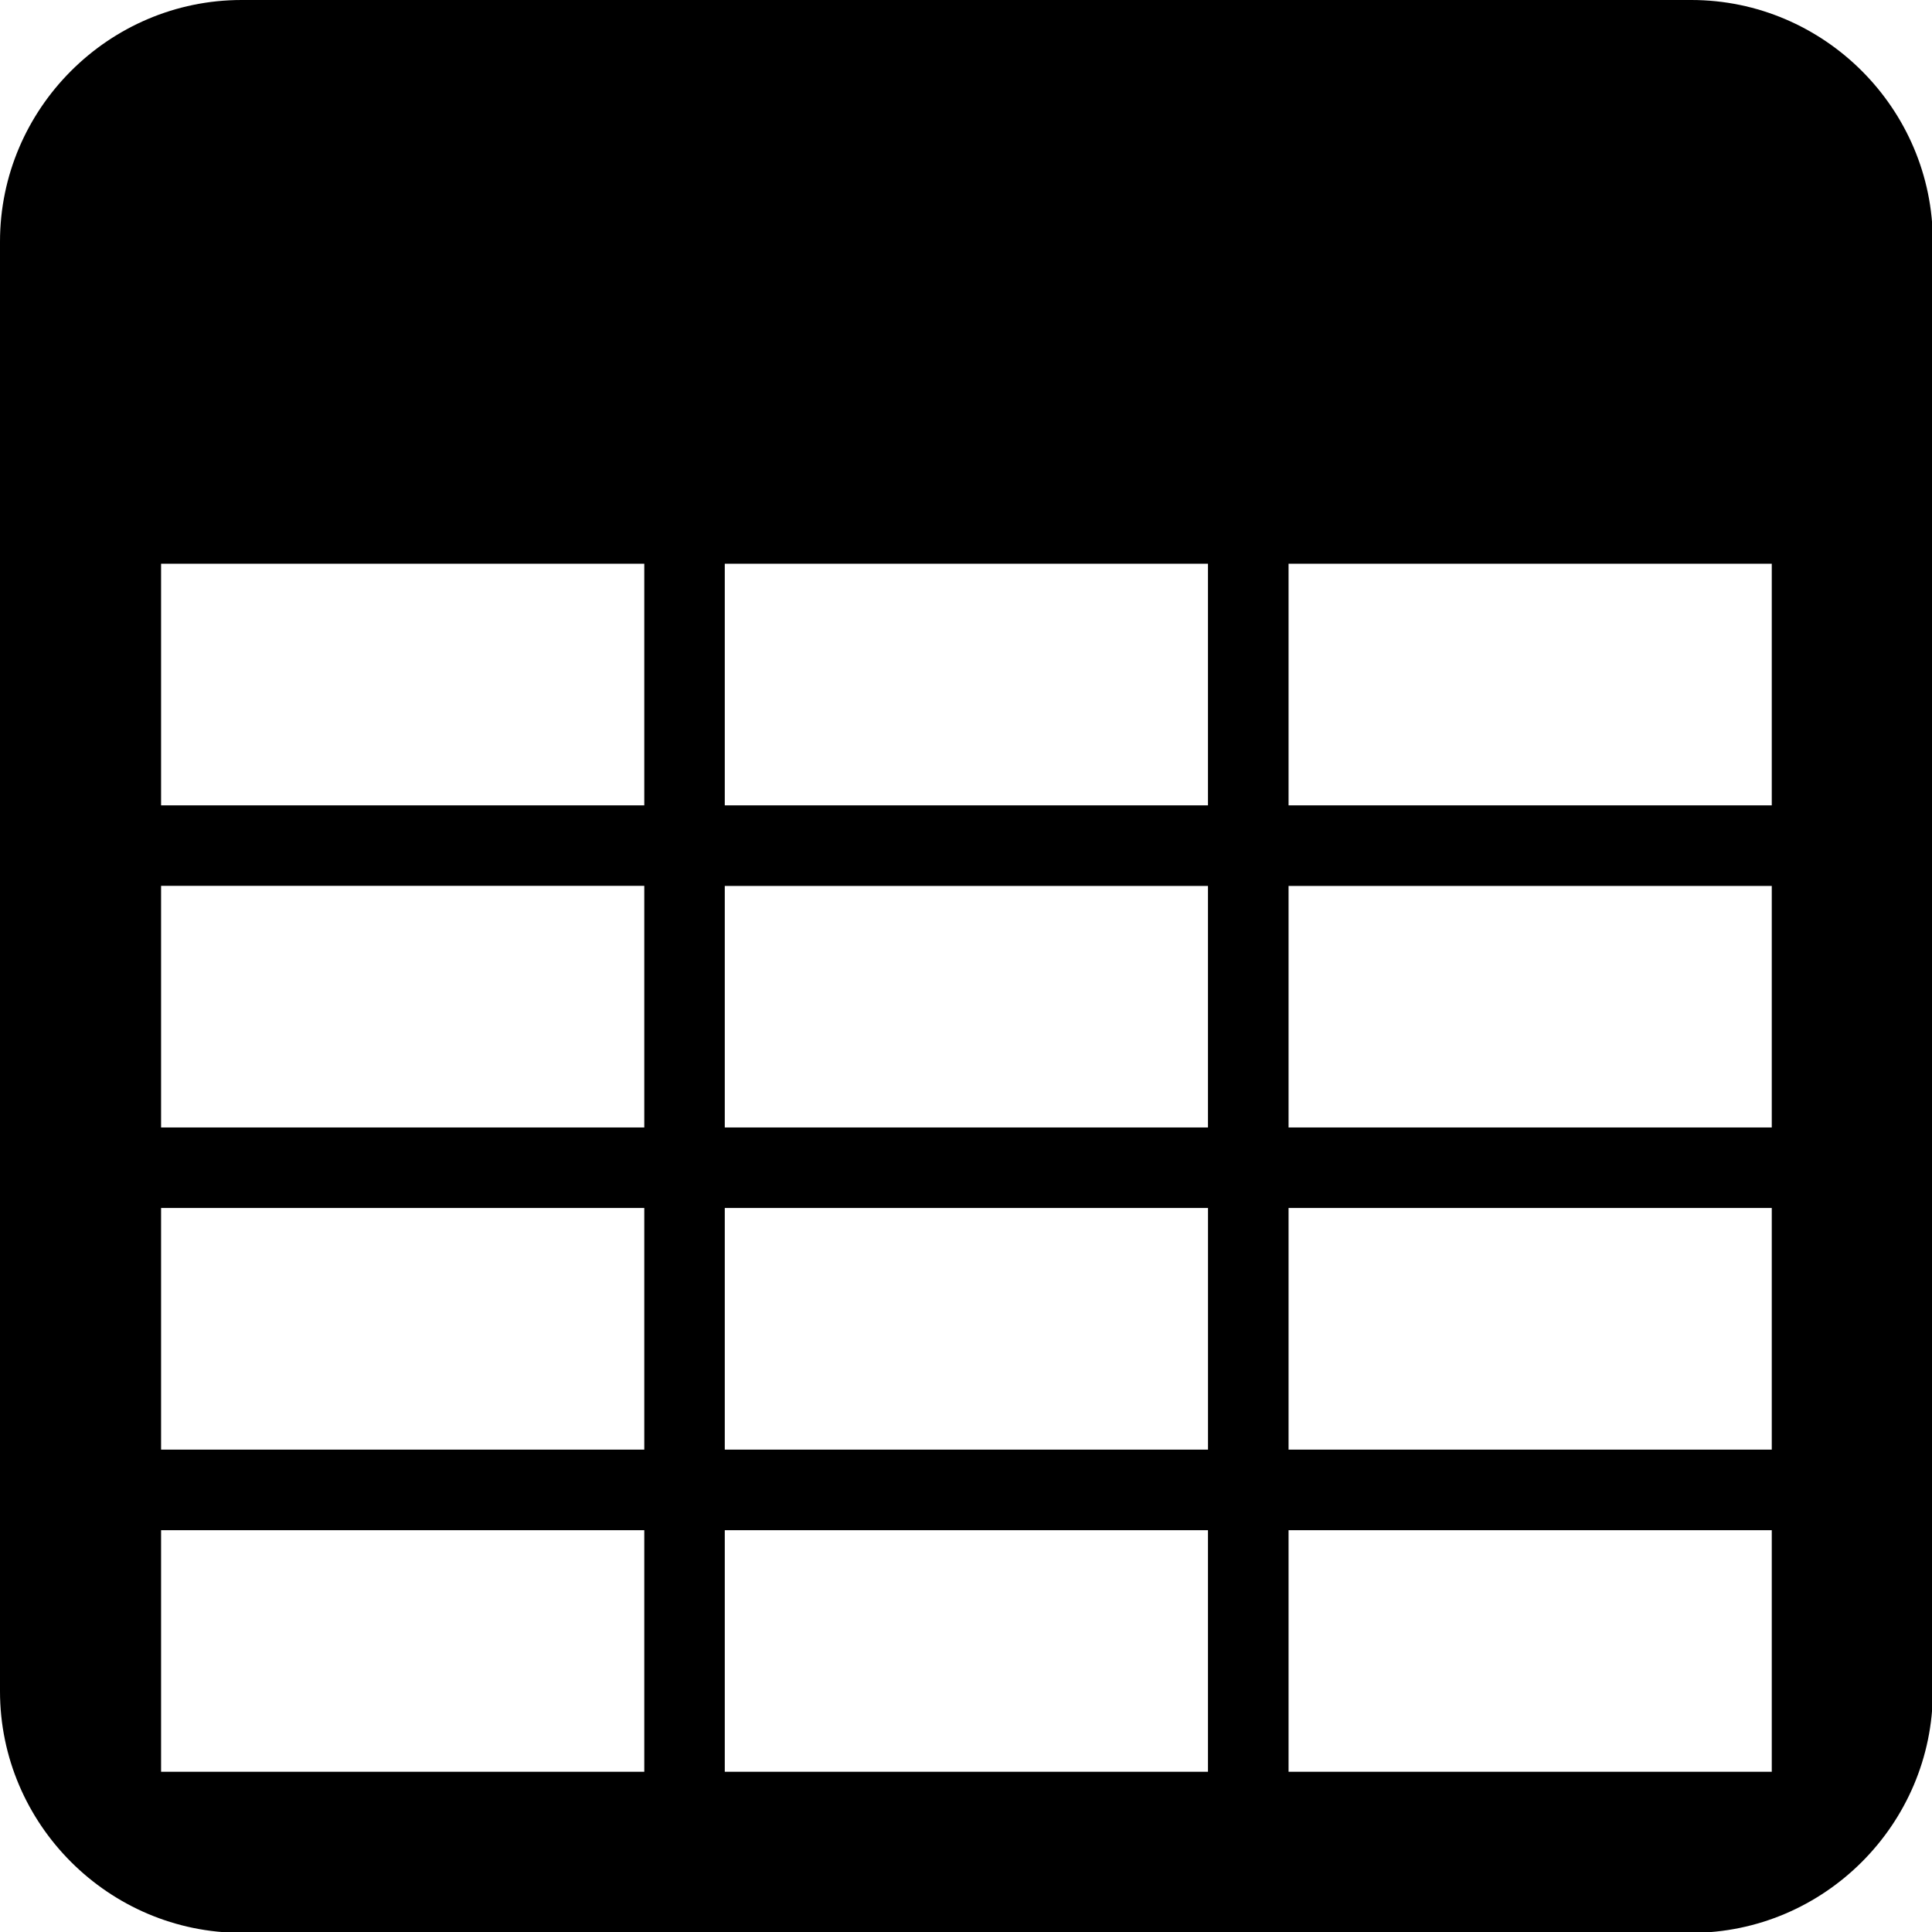
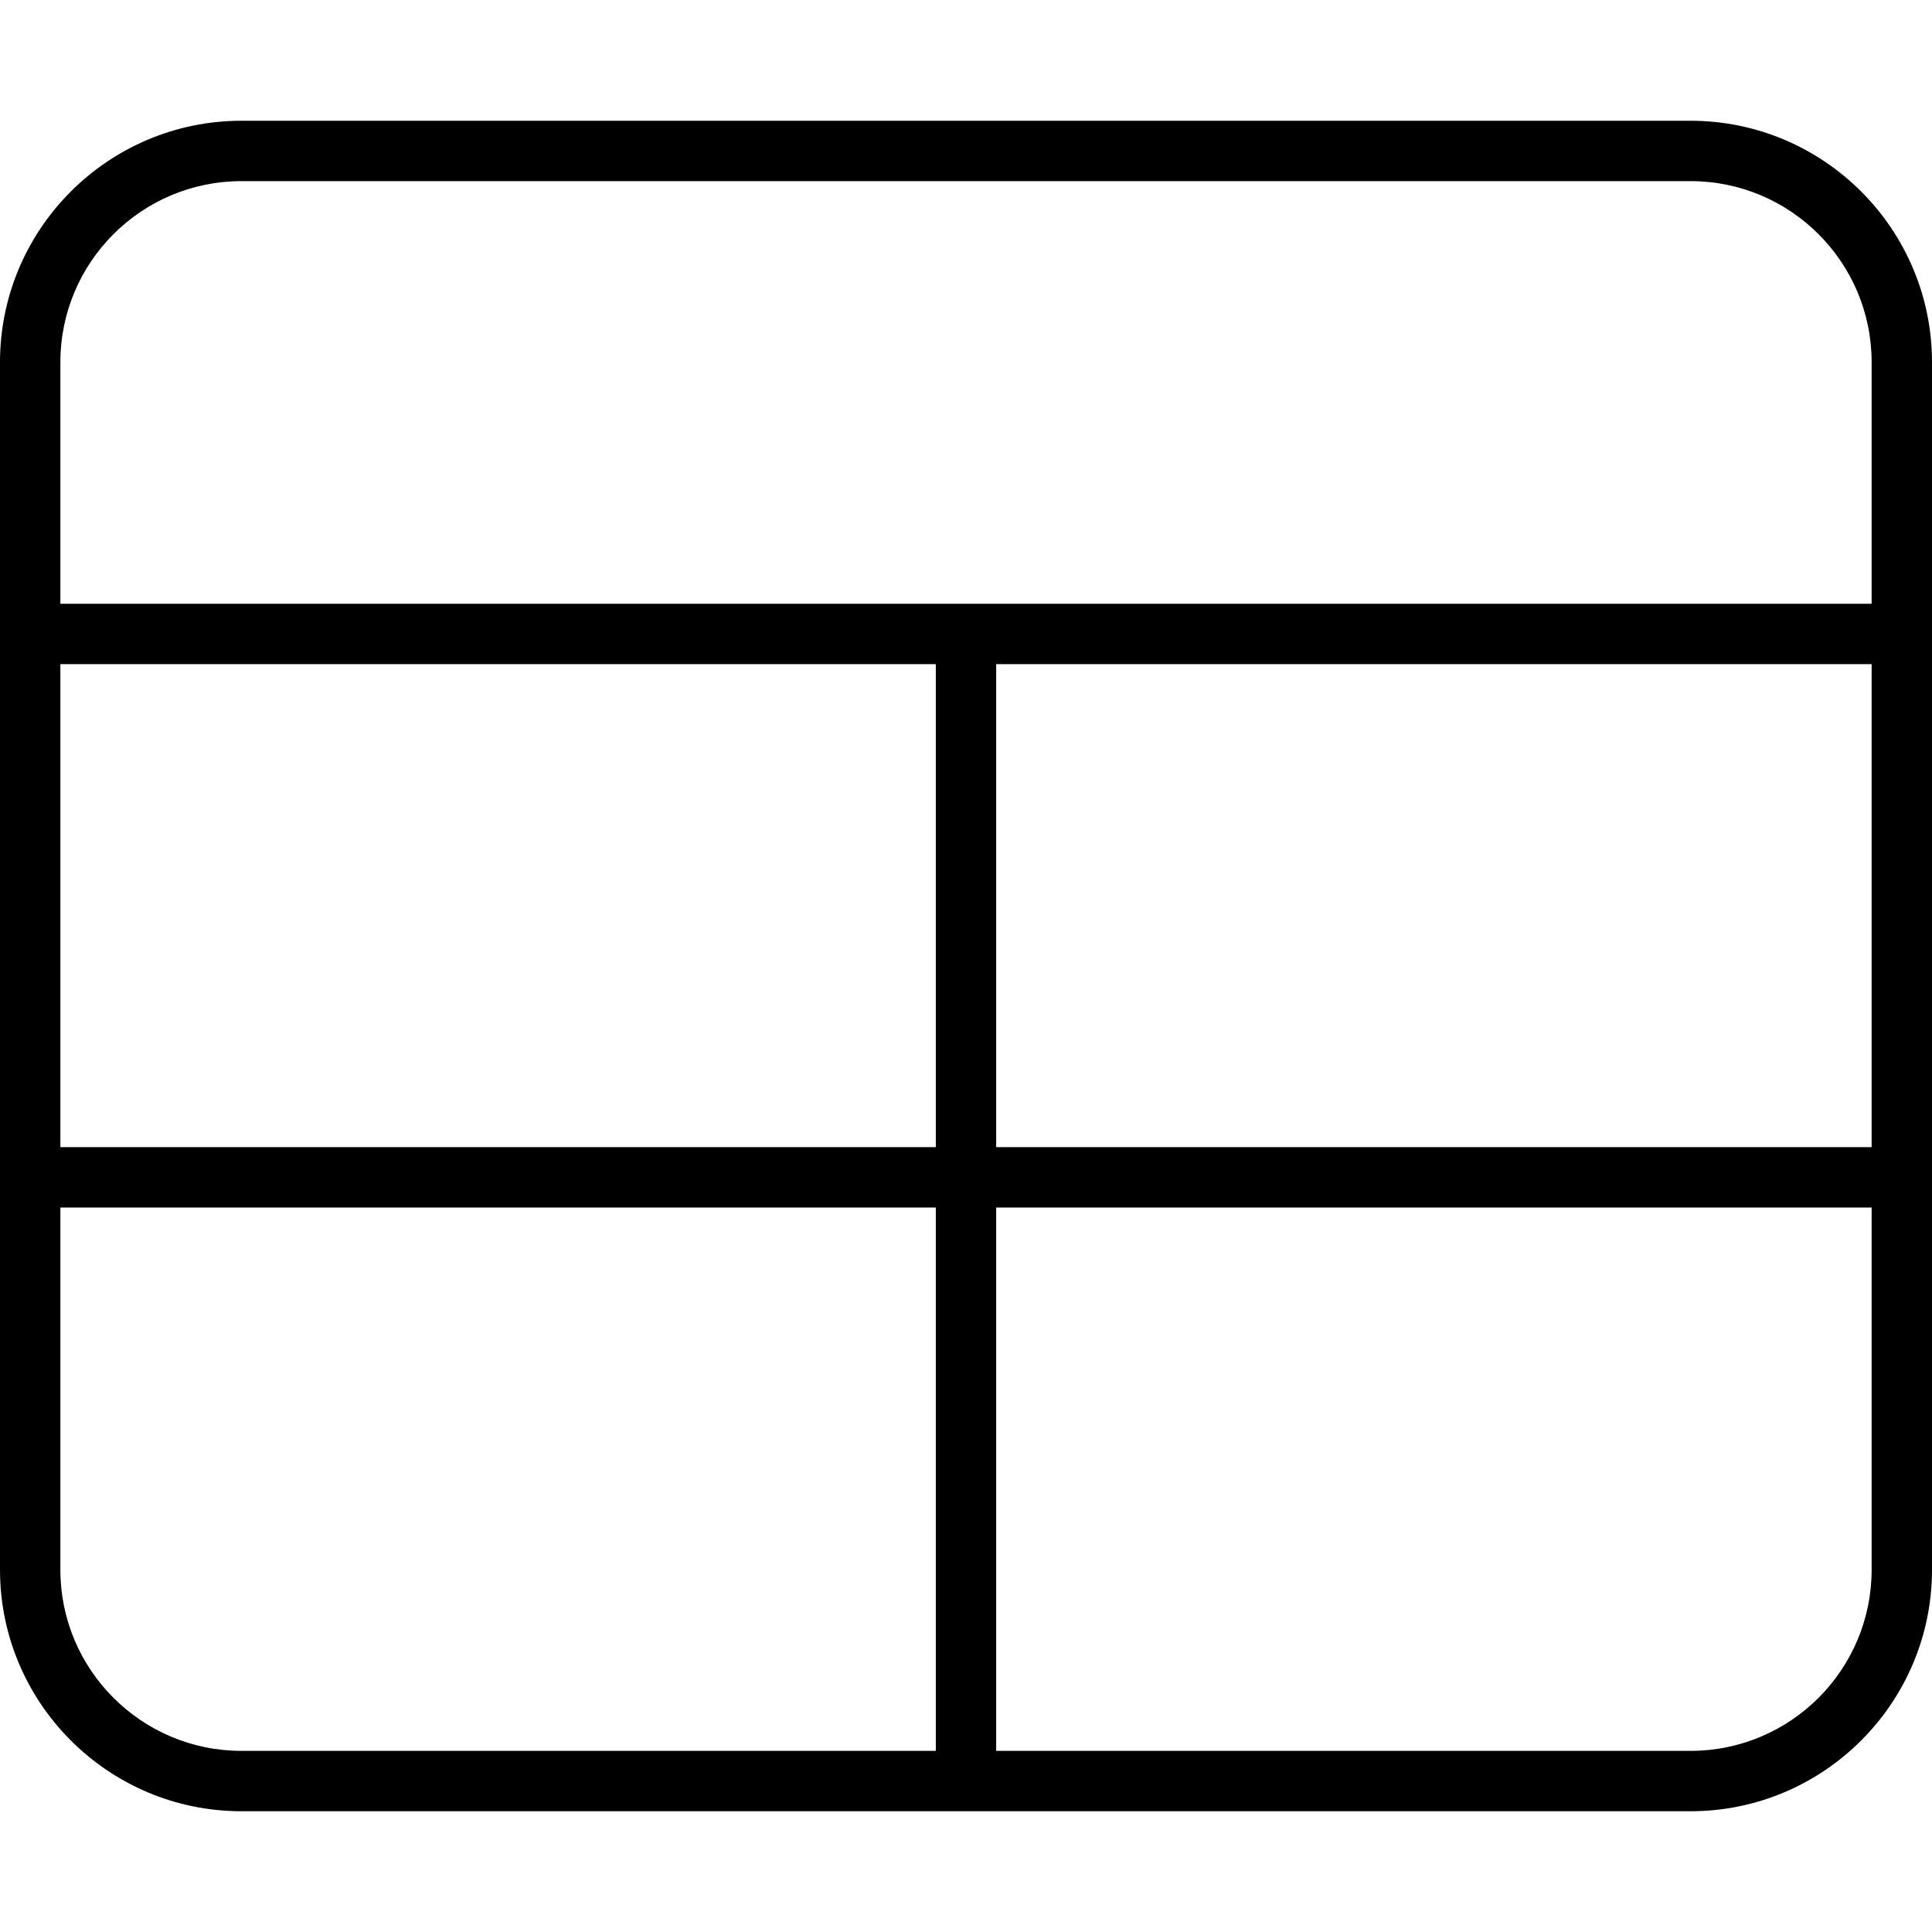
- <svg xmlns="http://www.w3.org/2000/svg" width="410pt" height="410pt" viewBox="0 0 410 410" version="1.1">
-   <g id="surface1">
-     <path style=" stroke:none;fill-rule:nonzero;fill:rgb(0%,0%,0%);fill-opacity:1;" d="M 375.996 170.91 L 273.453 170.91 L 273.453 119.633 L 375.996 119.633 Z M 375.996 239.27 L 273.453 239.27 L 273.453 188.004 L 375.996 188.004 Z M 375.996 307.629 L 273.453 307.629 L 273.453 256.359 L 375.996 256.359 Z M 375.996 375.996 L 273.453 375.996 L 273.453 324.73 L 375.996 324.73 Z M 153.809 375.996 L 153.809 324.73 L 256.352 324.73 L 256.352 375.996 Z M 34.184 375.996 L 34.184 324.73 L 136.727 324.73 L 136.727 375.996 Z M 34.184 256.359 L 136.727 256.359 L 136.727 307.629 L 34.184 307.629 Z M 34.184 187.992 L 136.727 187.992 L 136.727 239.262 L 34.184 239.262 Z M 256.359 170.91 L 153.809 170.91 L 153.809 119.633 L 256.352 119.633 L 256.352 170.91 Z M 153.809 239.27 L 153.809 188.004 L 256.352 188.004 L 256.352 239.27 Z M 256.359 256.359 L 256.359 307.629 L 153.809 307.629 L 153.809 256.359 Z M 34.184 119.633 L 136.727 119.633 L 136.727 170.91 L 34.184 170.91 Z M 358.914 0 L 51.277 0 C 23.078 0 0 23.078 0 51.277 L 0 358.914 C 0 387.117 23.078 410.18 51.277 410.18 L 358.914 410.18 C 387.117 410.18 410.18 387.117 410.18 358.914 L 410.18 51.277 C 410.18 23.078 387.109 0 358.914 0 Z M 358.914 0 " />
-   </g>
+ <svg xmlns="http://www.w3.org/2000/svg" viewBox="0 0 512 512">
+   <path d="M16 96c0-26.5 21.5-48 48-48l384 0c26.5 0 48 21.5 48 48l0 64L16 160l0-64zm232 80l0 128L16 304l0-128 232 0zm16 0l232 0 0 128-232 0 0-128zM248 320l0 144L64 464c-26.5 0-48-21.5-48-48l0-96 232 0zm16 144l0-144 232 0 0 96c0 26.5-21.5 48-48 48l-184 0zM0 416c0 35.3 28.7 64 64 64l384 0c35.3 0 64-28.7 64-64l0-320c0-35.3-28.7-64-64-64L64 32C28.7 32 0 60.7 0 96L0 416z" />
</svg>
